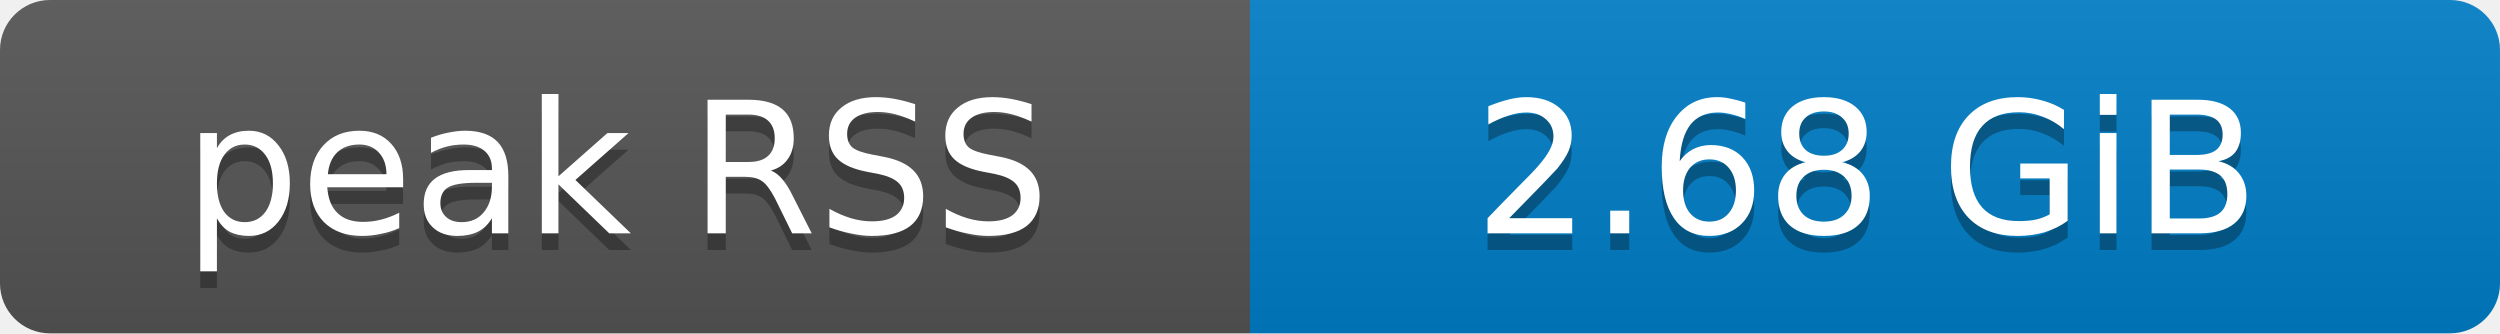
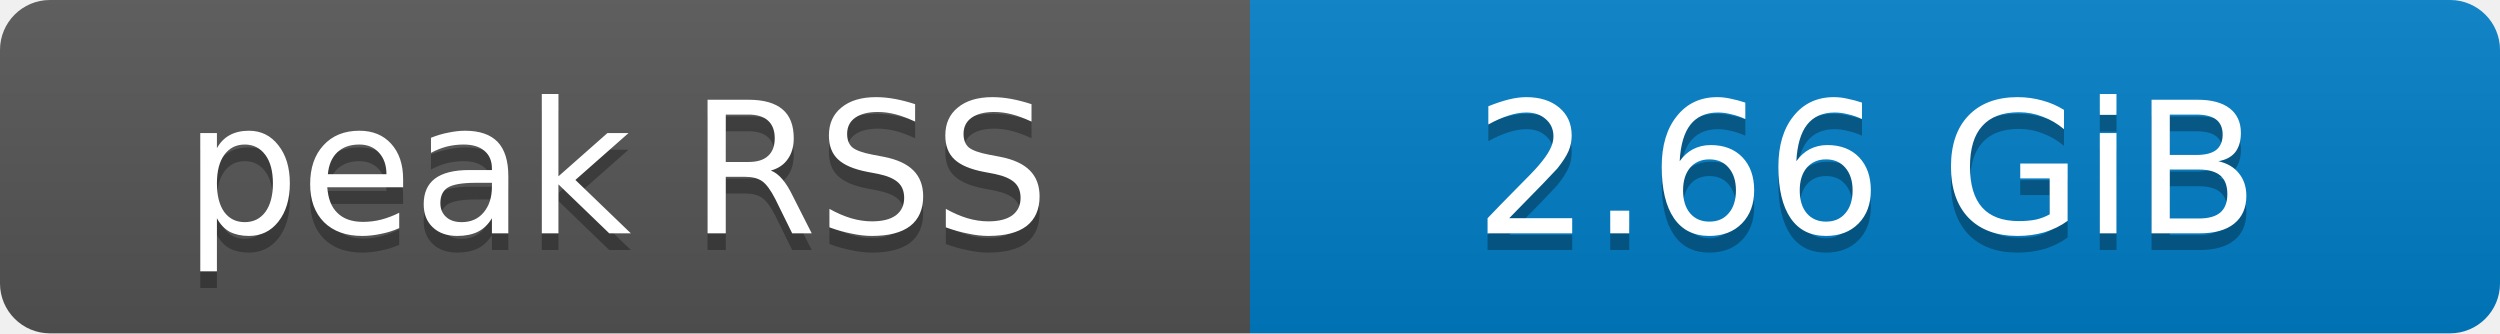
- <svg xmlns="http://www.w3.org/2000/svg" width="150" height="20" role="img" aria-label="peak RSS: 2.68 GiB">
+ <svg xmlns="http://www.w3.org/2000/svg" width="150" height="20" role="img" aria-label="peak RSS: 2.66 GiB">
  <defs>
    <clipPath id="round">
      <rect width="150" height="20" rx="3" fill="#fff" />
    </clipPath>
    <linearGradient id="shade" x2="0" y2="100%">
      <stop offset="0" stop-color="#bbb" stop-opacity=".1" />
      <stop offset="1" stop-opacity=".1" />
    </linearGradient>
  </defs>
  <g clip-path="url(#round)">
    <rect width="75" height="20" fill="#555" />
    <rect x="75" width="75" height="20" fill="#007ec6" />
    <rect width="150" height="20" fill="url(#shade)" />
  </g>
  <g fill="#fff" text-anchor="middle" font-family="Verdana,Geneva,DejaVu Sans,sans-serif" font-size="11">
    <text x="37" y="15" fill="#010101" fill-opacity=".3">peak RSS</text>
    <text x="37" y="14">peak RSS</text>
-     <text x="112" y="15" fill="#010101" fill-opacity=".3">2.68 GiB</text>
-     <text x="112" y="14">2.68 GiB</text>
+     <text x="112" y="15" fill="#010101" fill-opacity=".3">2.66 GiB</text>
+     <text x="112" y="14">2.66 GiB</text>
  </g>
</svg>
